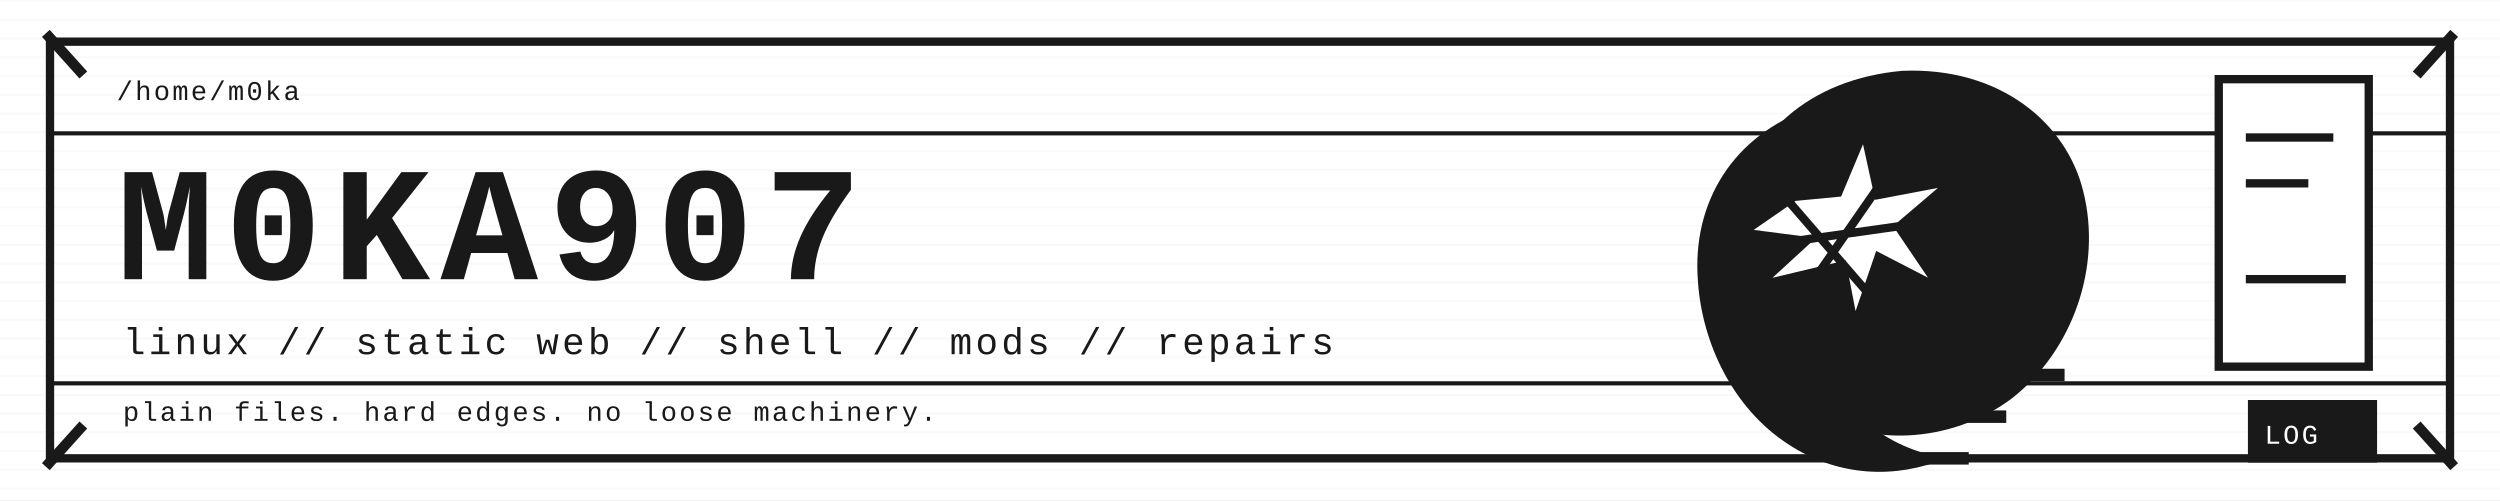
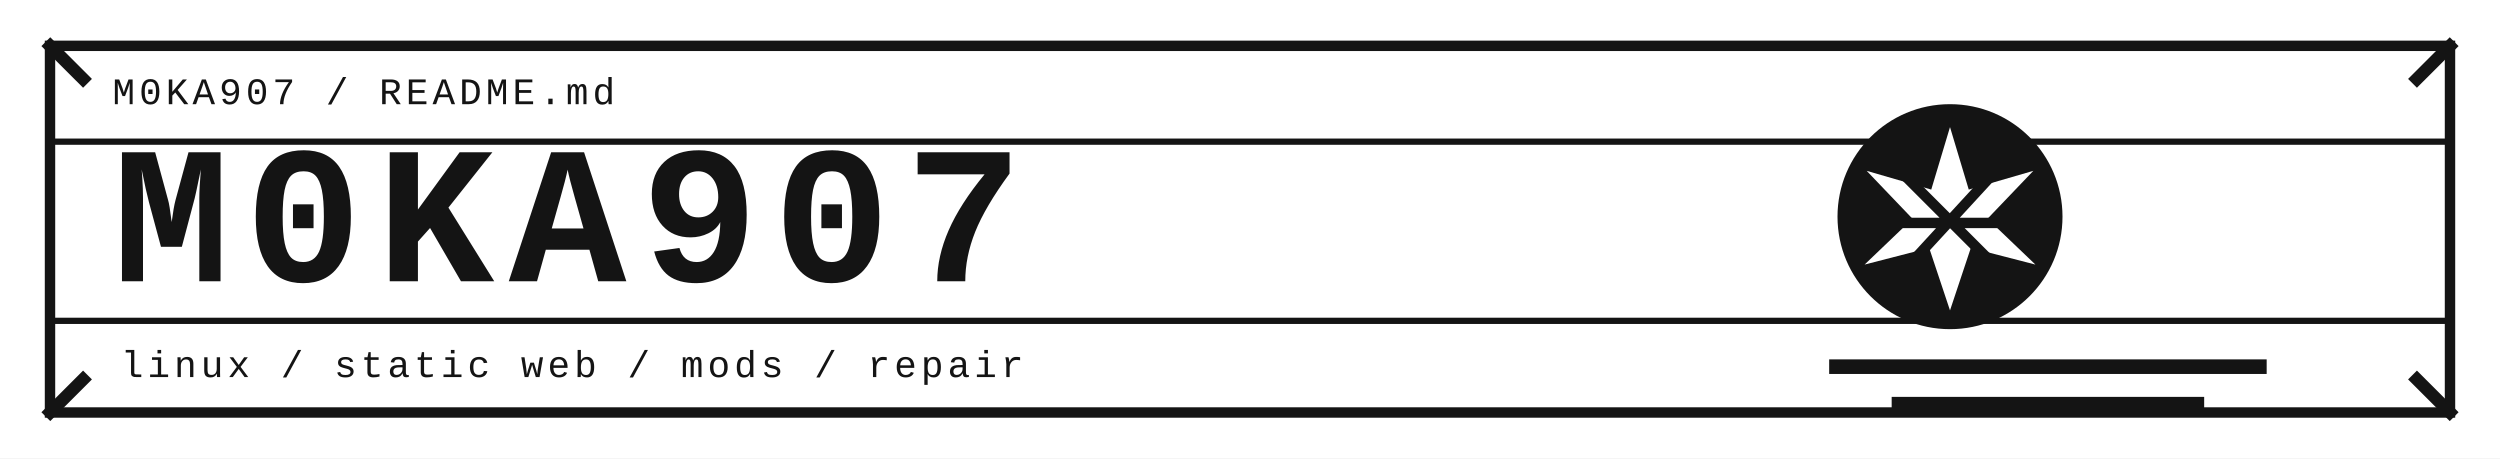
- <svg xmlns="http://www.w3.org/2000/svg" width="1200" height="240" viewBox="0 0 1200 240" role="img" aria-labelledby="title desc">
+ <svg xmlns="http://www.w3.org/2000/svg" width="1200" height="220" viewBox="0 0 1200 220" role="img" aria-labelledby="title desc">
  <defs>
    <filter id="paper">
-       <feTurbulence type="fractalNoise" baseFrequency="0.78" numOctaves="2" stitchTiles="stitch" />
+       <feTurbulence type="fractalNoise" baseFrequency="0.7" numOctaves="2" stitchTiles="stitch" />
      <feColorMatrix type="saturate" values="0" />
      <feComponentTransfer>
-         <feFuncA type="table" tableValues="0 0.035" />
+         <feFuncA type="table" tableValues="0 0.025" />
      </feComponentTransfer>
      <feBlend mode="multiply" in2="SourceGraphic" />
    </filter>
-     <pattern id="scan" width="9" height="9" patternUnits="userSpaceOnUse">
-       <rect width="9" height="9" fill="#fff" />
-       <rect y="0" width="9" height="1" fill="#000" opacity="0.025" />
-     </pattern>
    <style>
      .mono{font-family:ui-monospace,SFMono-Regular,Menlo,Consolas,Liberation Mono,monospace}
-       .big{font-size:78px;font-weight:900;letter-spacing:5px}
-       .small{font-size:18px;letter-spacing:1.6px}
-       .tiny{font-size:13px;letter-spacing:1.1px}
+       .big{font-size:94px;font-weight:900;letter-spacing:7px}
+       .small{font-size:18px;letter-spacing:2px}
    </style>
  </defs>
-   <rect width="1200" height="240" fill="#fff" />
-   <rect width="1200" height="240" fill="url(#scan)" />
-   <rect x="24" y="20" width="1152" height="200" fill="none" stroke="#000" stroke-width="4" />
-   <path d="M24 64H1176M24 184H1176" stroke="#000" stroke-width="2" />
-   <g transform="translate(56 48)">
-     <text class="mono tiny" x="0" y="0" fill="#000">/home/m0ka</text>
-     <text class="mono big" x="0" y="86" fill="#000">M0KA907</text>
-     <text class="mono small" x="3" y="122" fill="#000">linux // static web // shell // mods // repairs</text>
-     <text class="mono tiny" x="3" y="154" fill="#000">plain files. hard edges. no loose machinery.</text>
+   <rect width="1200" height="220" fill="#fff" />
+   <rect x="24" y="22" width="1152" height="176" fill="none" stroke="#000" stroke-width="5" />
+   <path d="M24 68H1176M24 154H1176" stroke="#000" stroke-width="3" />
+   <text class="mono small" x="54" y="50" fill="#000">M0KA907 / README.md</text>
+   <text class="mono big" x="54" y="135" fill="#000">M0KA907</text>
+   <text class="mono small" x="58" y="181" fill="#000">linux / static web / mods / repair</text>
+   <g transform="translate(878 46)">
+     <circle cx="58" cy="58" r="54" fill="#000" />
+     <path d="M58 15l9 30 31-9-22 23 23 22-31-8-10 30-10-30-31 8 23-22-22-23 31 9z" fill="#fff" />
+     <path d="M36 38l45 45M80 36L34 86M24 61h68" stroke="#000" stroke-width="5" />
+     <path d="M0 130h210M30 148h150" stroke="#000" stroke-width="7" />
  </g>
-   <g transform="translate(815 22)">
-     <rect x="250" y="16" width="72" height="138" fill="#fff" stroke="#000" stroke-width="4" />
-     <path d="M263 44h42M263 66h30M263 112h48" stroke="#000" stroke-width="4" />
-     <rect x="264" y="170" width="62" height="30" fill="#000" />
-     <text class="mono tiny" x="272" y="191" fill="#fff">LOG</text>
-     <path d="M98 12c-44 4-75 30-82 72-5 32 7 68 34 88 29 22 72 19 101-3 29-23 43-63 34-99-8-33-40-60-87-58z" fill="#000" />
-     <path d="M54 30C17 43-3 75 0 113c2 30 17 61 43 78 24 16 52 17 76 7-34-6-55-28-61-58-6-31 1-70 23-117-8 1-17 3-27 7z" fill="#000" />
-     <path d="M46 72l-26 18 31 4-24 22 42-10 6 31 12-35 31 16-21-31 27-23-37 7-7-32-13 31z" fill="#fff" stroke="#000" stroke-width="5" />
-     <path d="M43 74l45 52M92 60L42 132M30 96l92-13" stroke="#000" stroke-width="4" />
-     <path d="M28 158h148M52 178h96M78 198h52" stroke="#000" stroke-width="6" />
-   </g>
-   <path d="M40 36l-18-20M1160 36l18-20M40 204l-18 20M1160 204l18 20" stroke="#000" stroke-width="5" />
-   <rect width="1200" height="240" fill="#fff" filter="url(#paper)" opacity="0.1" />
+   <path d="M42 40l-20-20M1158 40l20-20M42 180l-20 20M1158 180l20 20" stroke="#000" stroke-width="6" />
+   <rect width="1200" height="220" fill="#fff" filter="url(#paper)" opacity="0.08" />
</svg>
